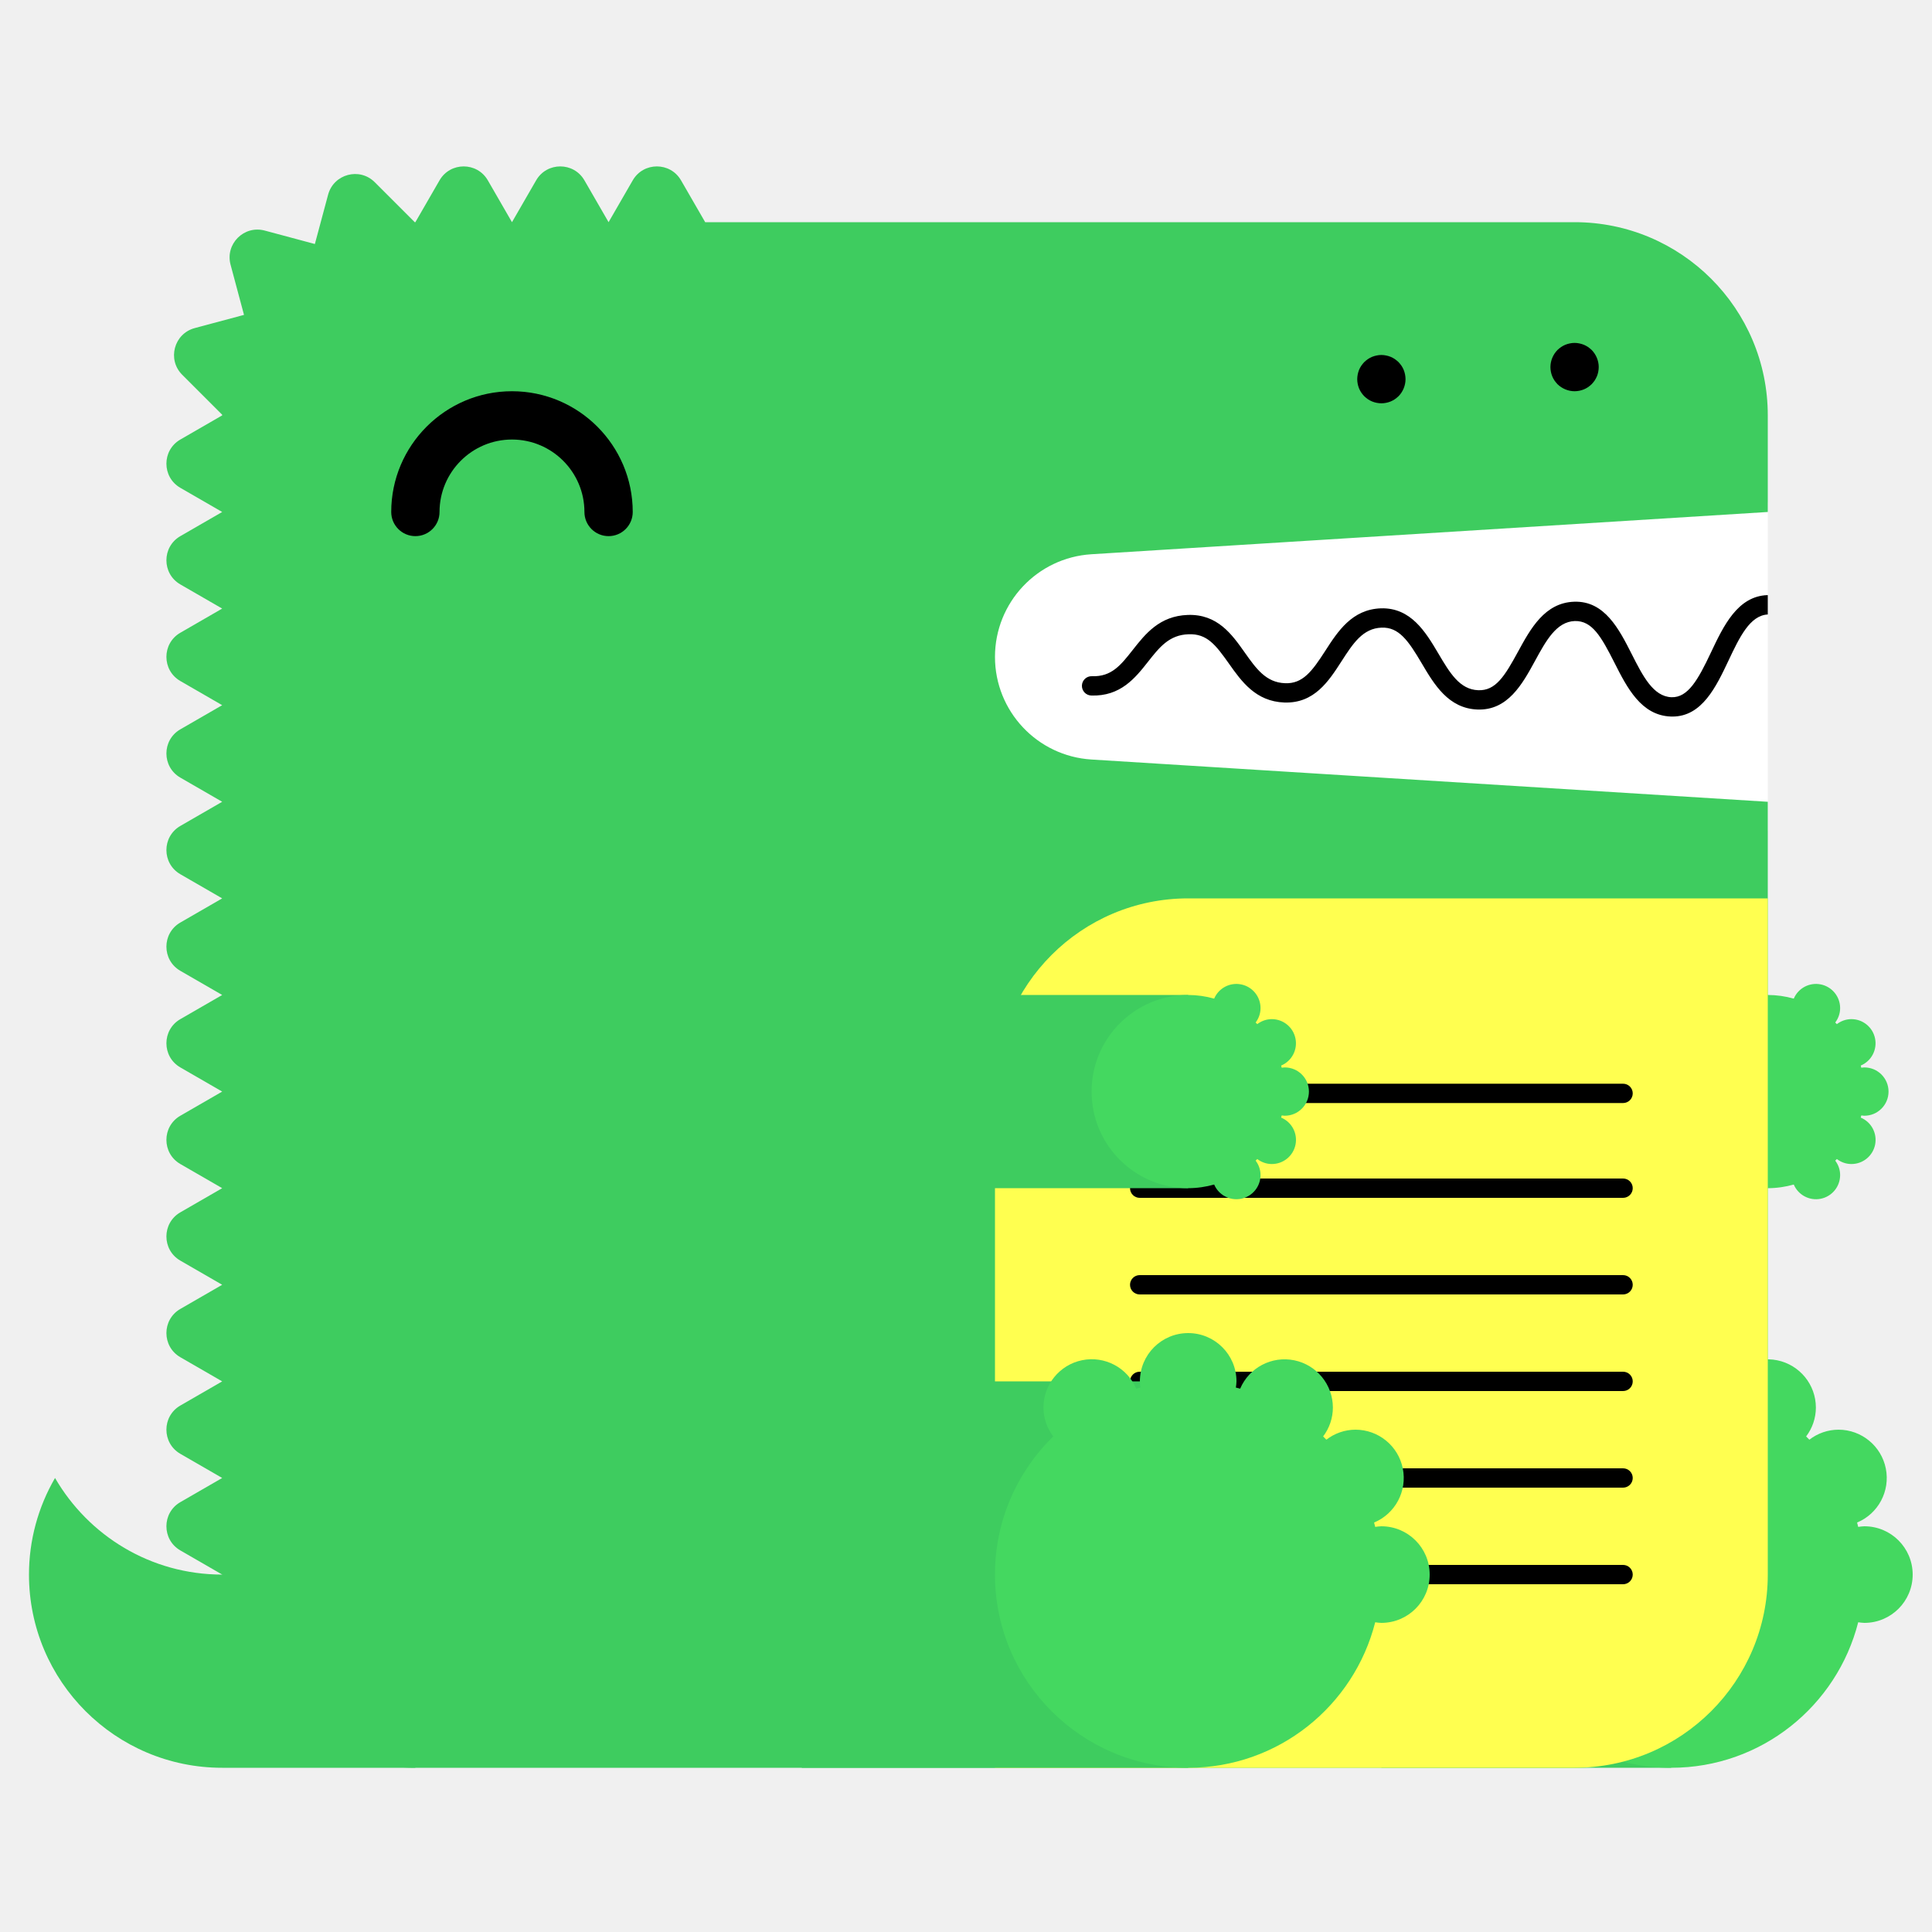
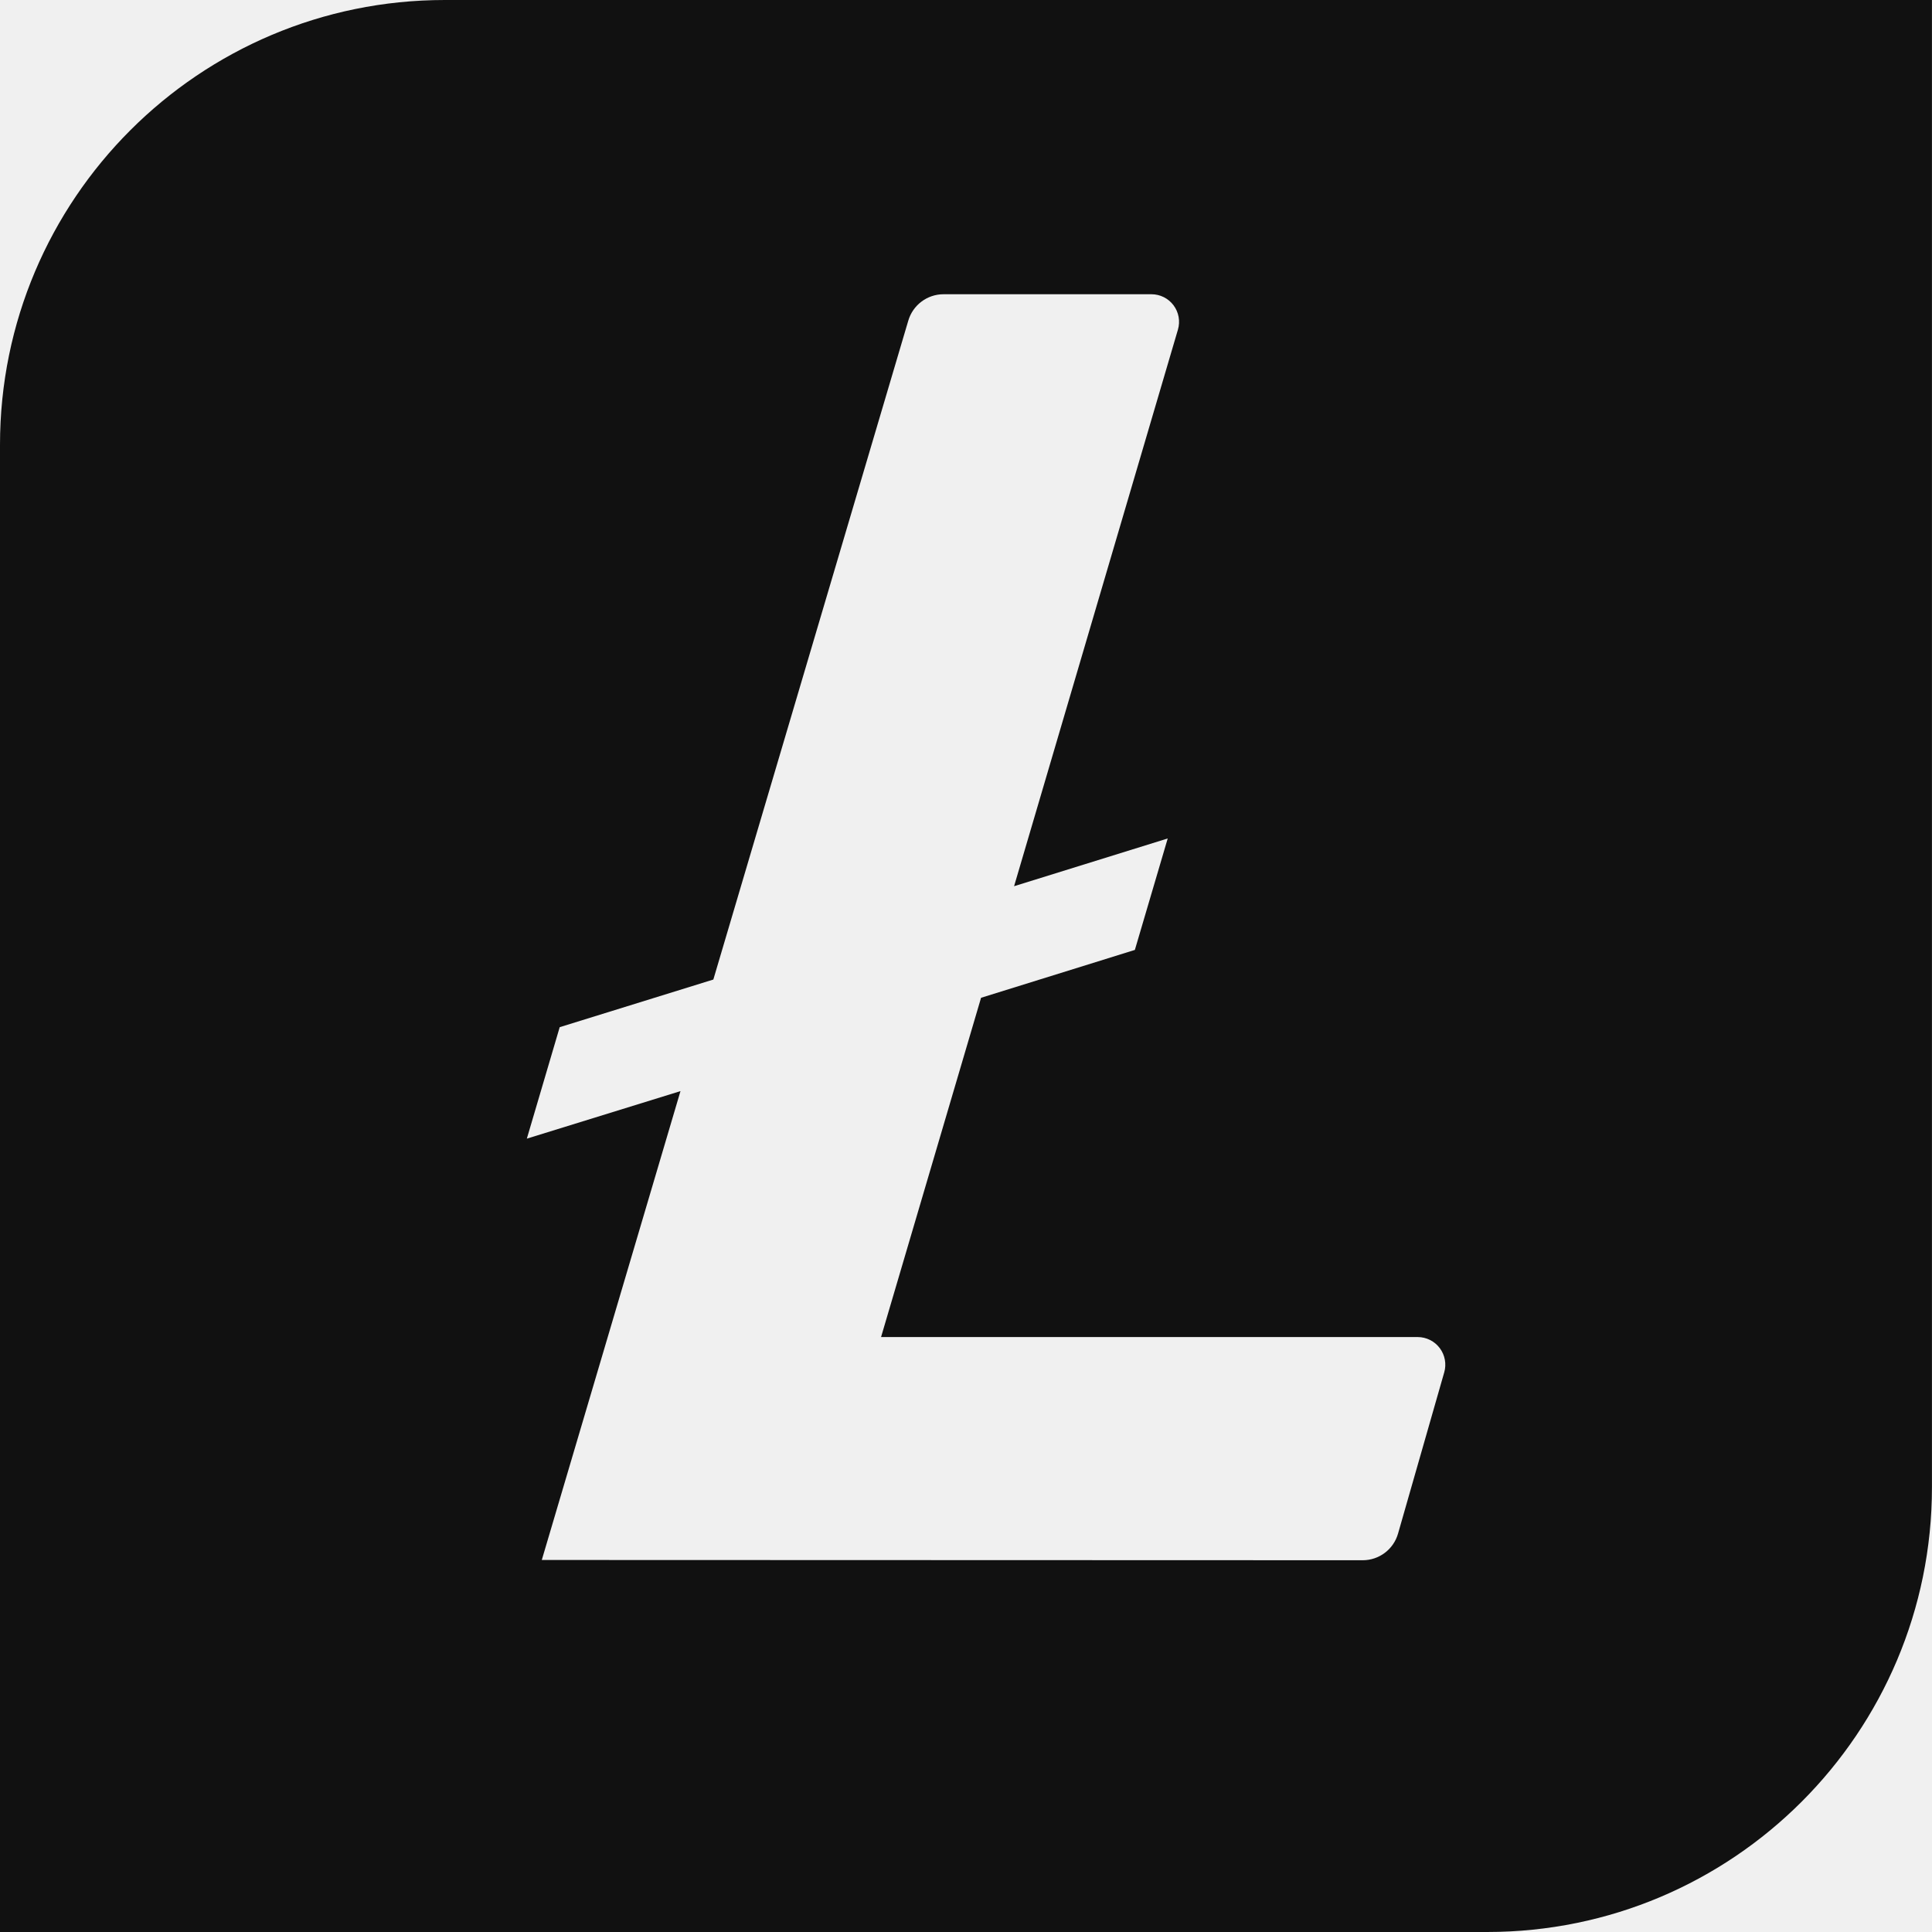
- <svg xmlns="http://www.w3.org/2000/svg" width="200" height="200" viewBox="0 0 200 200">
-   <g fill="none" fill-rule="evenodd">
-     <path fill="#FFF" d="M99 52h84v34H99z" />
-     <path d="M23 163c-7.398 0-13.843-4.027-17.303-10A19.886 19.886 0 0 0 3 163c0 11.046 8.954 20 20 20h20v-20H23z" fill="#3ECC5F" />
-     <path d="M112.98 57.376L183 53V43c0-11.046-8.954-20-20-20H73l-2.5-4.33c-1.112-1.925-3.889-1.925-5 0L63 23l-2.5-4.33c-1.111-1.925-3.889-1.925-5 0L53 23l-2.5-4.33c-1.111-1.925-3.889-1.925-5 0L43 23c-.022 0-.042.003-.065.003l-4.142-4.141c-1.57-1.571-4.252-.853-4.828 1.294l-1.369 5.104-5.192-1.392c-2.148-.575-4.111 1.389-3.535 3.536l1.39 5.193-5.102 1.367c-2.148.576-2.867 3.259-1.296 4.83l4.142 4.142c0 .021-.003.042-.003.064l-4.33 2.5c-1.925 1.111-1.925 3.889 0 5L23 53l-4.33 2.5c-1.925 1.111-1.925 3.889 0 5L23 63l-4.33 2.5c-1.925 1.111-1.925 3.889 0 5L23 73l-4.33 2.5c-1.925 1.111-1.925 3.889 0 5L23 83l-4.33 2.5c-1.925 1.111-1.925 3.889 0 5L23 93l-4.33 2.5c-1.925 1.111-1.925 3.889 0 5L23 103l-4.33 2.5c-1.925 1.111-1.925 3.889 0 5L23 113l-4.33 2.5c-1.925 1.111-1.925 3.889 0 5L23 123l-4.33 2.5c-1.925 1.111-1.925 3.889 0 5L23 133l-4.33 2.5c-1.925 1.111-1.925 3.889 0 5L23 143l-4.33 2.5c-1.925 1.111-1.925 3.889 0 5L23 153l-4.33 2.5c-1.925 1.111-1.925 3.889 0 5L23 163c0 11.046 8.954 20 20 20h120c11.046 0 20-8.954 20-20V83l-70.02-4.376A10.645 10.645 0 0 1 103 68c0-5.621 4.37-10.273 9.98-10.624" fill="#3ECC5F" />
-     <path fill="#3ECC5F" d="M143 183h30v-40h-30z" />
-     <path d="M193 158c-.219 0-.428.037-.639.064-.038-.15-.074-.301-.116-.451A5 5 0 0 0 190.32 148a4.96 4.96 0 0 0-3.016 1.036 26.531 26.531 0 0 0-.335-.336 4.955 4.955 0 0 0 1.011-2.987 5 5 0 0 0-9.599-1.959c-.148-.042-.297-.077-.445-.115.027-.211.064-.42.064-.639a5 5 0 0 0-5-5 5 5 0 0 0-5 5c0 .219.037.428.064.639-.148.038-.297.073-.445.115a4.998 4.998 0 0 0-9.599 1.959c0 1.125.384 2.151 1.011 2.987-3.717 3.632-6.031 8.693-6.031 14.3 0 11.046 8.954 20 20 20 9.339 0 17.16-6.41 19.361-15.064.211.027.42.064.639.064a5 5 0 0 0 5-5 5 5 0 0 0-5-5" fill="#44D860" />
-     <path fill="#3ECC5F" d="M153 123h30v-20h-30z" />
-     <path d="M193 115.5a2.5 2.5 0 1 0 0-5c-.109 0-.214.019-.319.032-.02-.075-.037-.15-.058-.225a2.501 2.501 0 0 0-.963-4.807c-.569 0-1.088.197-1.508.518a6.653 6.653 0 0 0-.168-.168c.314-.417.506-.931.506-1.494a2.5 2.5 0 0 0-4.8-.979A9.987 9.987 0 0 0 183 103c-5.522 0-10 4.478-10 10s4.478 10 10 10c.934 0 1.833-.138 2.69-.377a2.5 2.5 0 0 0 4.8-.979c0-.563-.192-1.077-.506-1.494.057-.055.113-.111.168-.168.42.321.939.518 1.508.518a2.5 2.5 0 0 0 .963-4.807c.021-.074.038-.15.058-.225.105.013.21.032.319.032" fill="#44D860" />
-     <path d="M63 55.5a2.5 2.5 0 0 1-2.5-2.5c0-4.136-3.364-7.5-7.5-7.5s-7.5 3.364-7.5 7.5a2.5 2.5 0 1 1-5 0c0-6.893 5.607-12.5 12.5-12.5S65.5 46.107 65.5 53a2.5 2.5 0 0 1-2.5 2.5" fill="#000" />
-     <path d="M103 183h60c11.046 0 20-8.954 20-20V93h-60c-11.046 0-20 8.954-20 20v70z" fill="#FFFF50" />
-     <path d="M168.02 124h-50.04a1 1 0 1 1 0-2h50.04a1 1 0 1 1 0 2m0 20h-50.04a1 1 0 1 1 0-2h50.04a1 1 0 1 1 0 2m0 20h-50.04a1 1 0 1 1 0-2h50.04a1 1 0 1 1 0 2m0-49.814h-50.04a1 1 0 1 1 0-2h50.04a1 1 0 1 1 0 2m0 19.814h-50.04a1 1 0 1 1 0-2h50.04a1 1 0 1 1 0 2m0 20h-50.04a1 1 0 1 1 0-2h50.04a1 1 0 1 1 0 2M183 61.611c-.012 0-.022-.006-.034-.005-3.09.105-4.552 3.196-5.842 5.923-1.346 2.85-2.387 4.703-4.093 4.647-1.889-.068-2.969-2.202-4.113-4.46-1.314-2.594-2.814-5.536-5.963-5.426-3.046.104-4.513 2.794-5.807 5.167-1.377 2.528-2.314 4.065-4.121 3.994-1.927-.07-2.951-1.805-4.136-3.813-1.321-2.236-2.848-4.75-5.936-4.664-2.994.103-4.465 2.385-5.763 4.4-1.373 2.13-2.335 3.428-4.165 3.351-1.973-.07-2.992-1.51-4.171-3.177-1.324-1.873-2.816-3.993-5.895-3.89-2.928.1-4.399 1.97-5.696 3.618-1.232 1.564-2.194 2.802-4.229 2.724a1 1 0 0 0-.072 2c3.017.101 4.545-1.8 5.872-3.487 1.177-1.496 2.193-2.787 4.193-2.855 1.926-.082 2.829 1.115 4.195 3.045 1.297 1.834 2.769 3.914 5.731 4.021 3.103.104 4.596-2.215 5.918-4.267 1.182-1.834 2.202-3.417 4.15-3.484 1.793-.067 2.769 1.35 4.145 3.681 1.297 2.197 2.766 4.686 5.787 4.796 3.125.108 4.634-2.62 5.949-5.035 1.139-2.088 2.214-4.06 4.119-4.126 1.793-.042 2.728 1.595 4.111 4.33 1.292 2.553 2.757 5.445 5.825 5.556l.169.003c3.064 0 4.518-3.075 5.805-5.794 1.139-2.41 2.217-4.68 4.067-4.773v-2z" fill="#000" />
-     <path fill="#3ECC5F" d="M83 183h40v-40H83z" />
-     <path d="M143 158c-.219 0-.428.037-.639.064-.038-.15-.074-.301-.116-.451A5 5 0 0 0 140.32 148a4.96 4.96 0 0 0-3.016 1.036 26.531 26.531 0 0 0-.335-.336 4.955 4.955 0 0 0 1.011-2.987 5 5 0 0 0-9.599-1.959c-.148-.042-.297-.077-.445-.115.027-.211.064-.42.064-.639a5 5 0 0 0-5-5 5 5 0 0 0-5 5c0 .219.037.428.064.639-.148.038-.297.073-.445.115a4.998 4.998 0 0 0-9.599 1.959c0 1.125.384 2.151 1.011 2.987-3.717 3.632-6.031 8.693-6.031 14.3 0 11.046 8.954 20 20 20 9.339 0 17.16-6.41 19.361-15.064.211.027.42.064.639.064a5 5 0 0 0 5-5 5 5 0 0 0-5-5" fill="#44D860" />
-     <path fill="#3ECC5F" d="M83 123h40v-20H83z" />
-     <path d="M133 115.5a2.5 2.5 0 1 0 0-5c-.109 0-.214.019-.319.032-.02-.075-.037-.15-.058-.225a2.501 2.501 0 0 0-.963-4.807c-.569 0-1.088.197-1.508.518a6.653 6.653 0 0 0-.168-.168c.314-.417.506-.931.506-1.494a2.5 2.5 0 0 0-4.8-.979A9.987 9.987 0 0 0 123 103c-5.522 0-10 4.478-10 10s4.478 10 10 10c.934 0 1.833-.138 2.69-.377a2.5 2.5 0 0 0 4.8-.979c0-.563-.192-1.077-.506-1.494.057-.055.113-.111.168-.168.42.321.939.518 1.508.518a2.5 2.5 0 0 0 .963-4.807c.021-.074.038-.15.058-.225.105.013.21.032.319.032" fill="#44D860" />
-     <path d="M143 41.75c-.16 0-.33-.02-.49-.05a2.52 2.52 0 0 1-.47-.14c-.15-.06-.29-.14-.431-.23-.13-.09-.259-.2-.38-.31-.109-.12-.219-.24-.309-.38s-.17-.28-.231-.43a2.619 2.619 0 0 1-.189-.96c0-.16.02-.33.05-.49.03-.16.08-.31.139-.47.061-.15.141-.29.231-.43.09-.13.2-.26.309-.38.121-.11.25-.22.38-.31.141-.09.281-.17.431-.23.149-.06.31-.11.47-.14.32-.07.65-.07.98 0 .159.03.32.08.47.14.149.06.29.14.43.23.13.09.259.2.38.31.11.12.22.25.31.38.09.14.17.28.23.43.06.16.11.31.14.47.029.16.05.33.05.49 0 .66-.271 1.31-.73 1.77-.121.11-.25.22-.38.31-.14.09-.281.17-.43.23a2.565 2.565 0 0 1-.96.19m20-1.25c-.66 0-1.3-.27-1.771-.73a3.802 3.802 0 0 1-.309-.38c-.09-.14-.17-.28-.231-.43a2.619 2.619 0 0 1-.189-.96c0-.66.27-1.3.729-1.77.121-.11.25-.22.38-.31.141-.09.281-.17.431-.23.149-.06.31-.11.47-.14.32-.07.66-.07.98 0 .159.03.32.08.47.14.149.06.29.14.43.23.13.09.259.2.38.31.459.47.73 1.11.73 1.77 0 .16-.021.33-.05.49-.03.16-.08.32-.14.47-.07.15-.14.29-.23.43-.09.13-.2.26-.31.38-.121.11-.25.22-.38.31-.14.09-.281.17-.43.23a2.565 2.565 0 0 1-.96.19" fill="#000" />
+ <svg xmlns="http://www.w3.org/2000/svg" id="Group_222" data-name="Group 222" width="87.478" height="87.48" viewBox="0 0 87.478 87.48">
+   <defs>
+     <clipPath id="clip-path">
+       <rect id="Rectangle_19" data-name="Rectangle 19" width="87.478" height="87.48" fill="#111" />
+     </clipPath>
+   </defs>
+   <g id="Group_1" data-name="Group 1" clip-path="url(#clip-path)">
+     <path id="Path_1" data-name="Path 1" d="M20.142,0A20.142,20.142,0,0,0,0,20.142V87.48H67.336A20.142,20.142,0,0,0,87.478,67.338V0ZM65.394,62.139l-2.091,7.3a1.664,1.664,0,0,1-1.6,1.208l-37.171-.012,6.28-21.23-6.957,2.152,1.488-5.047L32.3,44.353l8.824-29.824a1.664,1.664,0,0,1,1.6-1.206h9.413a1.25,1.25,0,0,1,1.2,1.6L45.917,40.127l6.957-2.162-1.488,5.047-6.964,2.167L39.894,60.541h24.3a1.253,1.253,0,0,1,1.2,1.6" fill="#111" />
  </g>
</svg>
